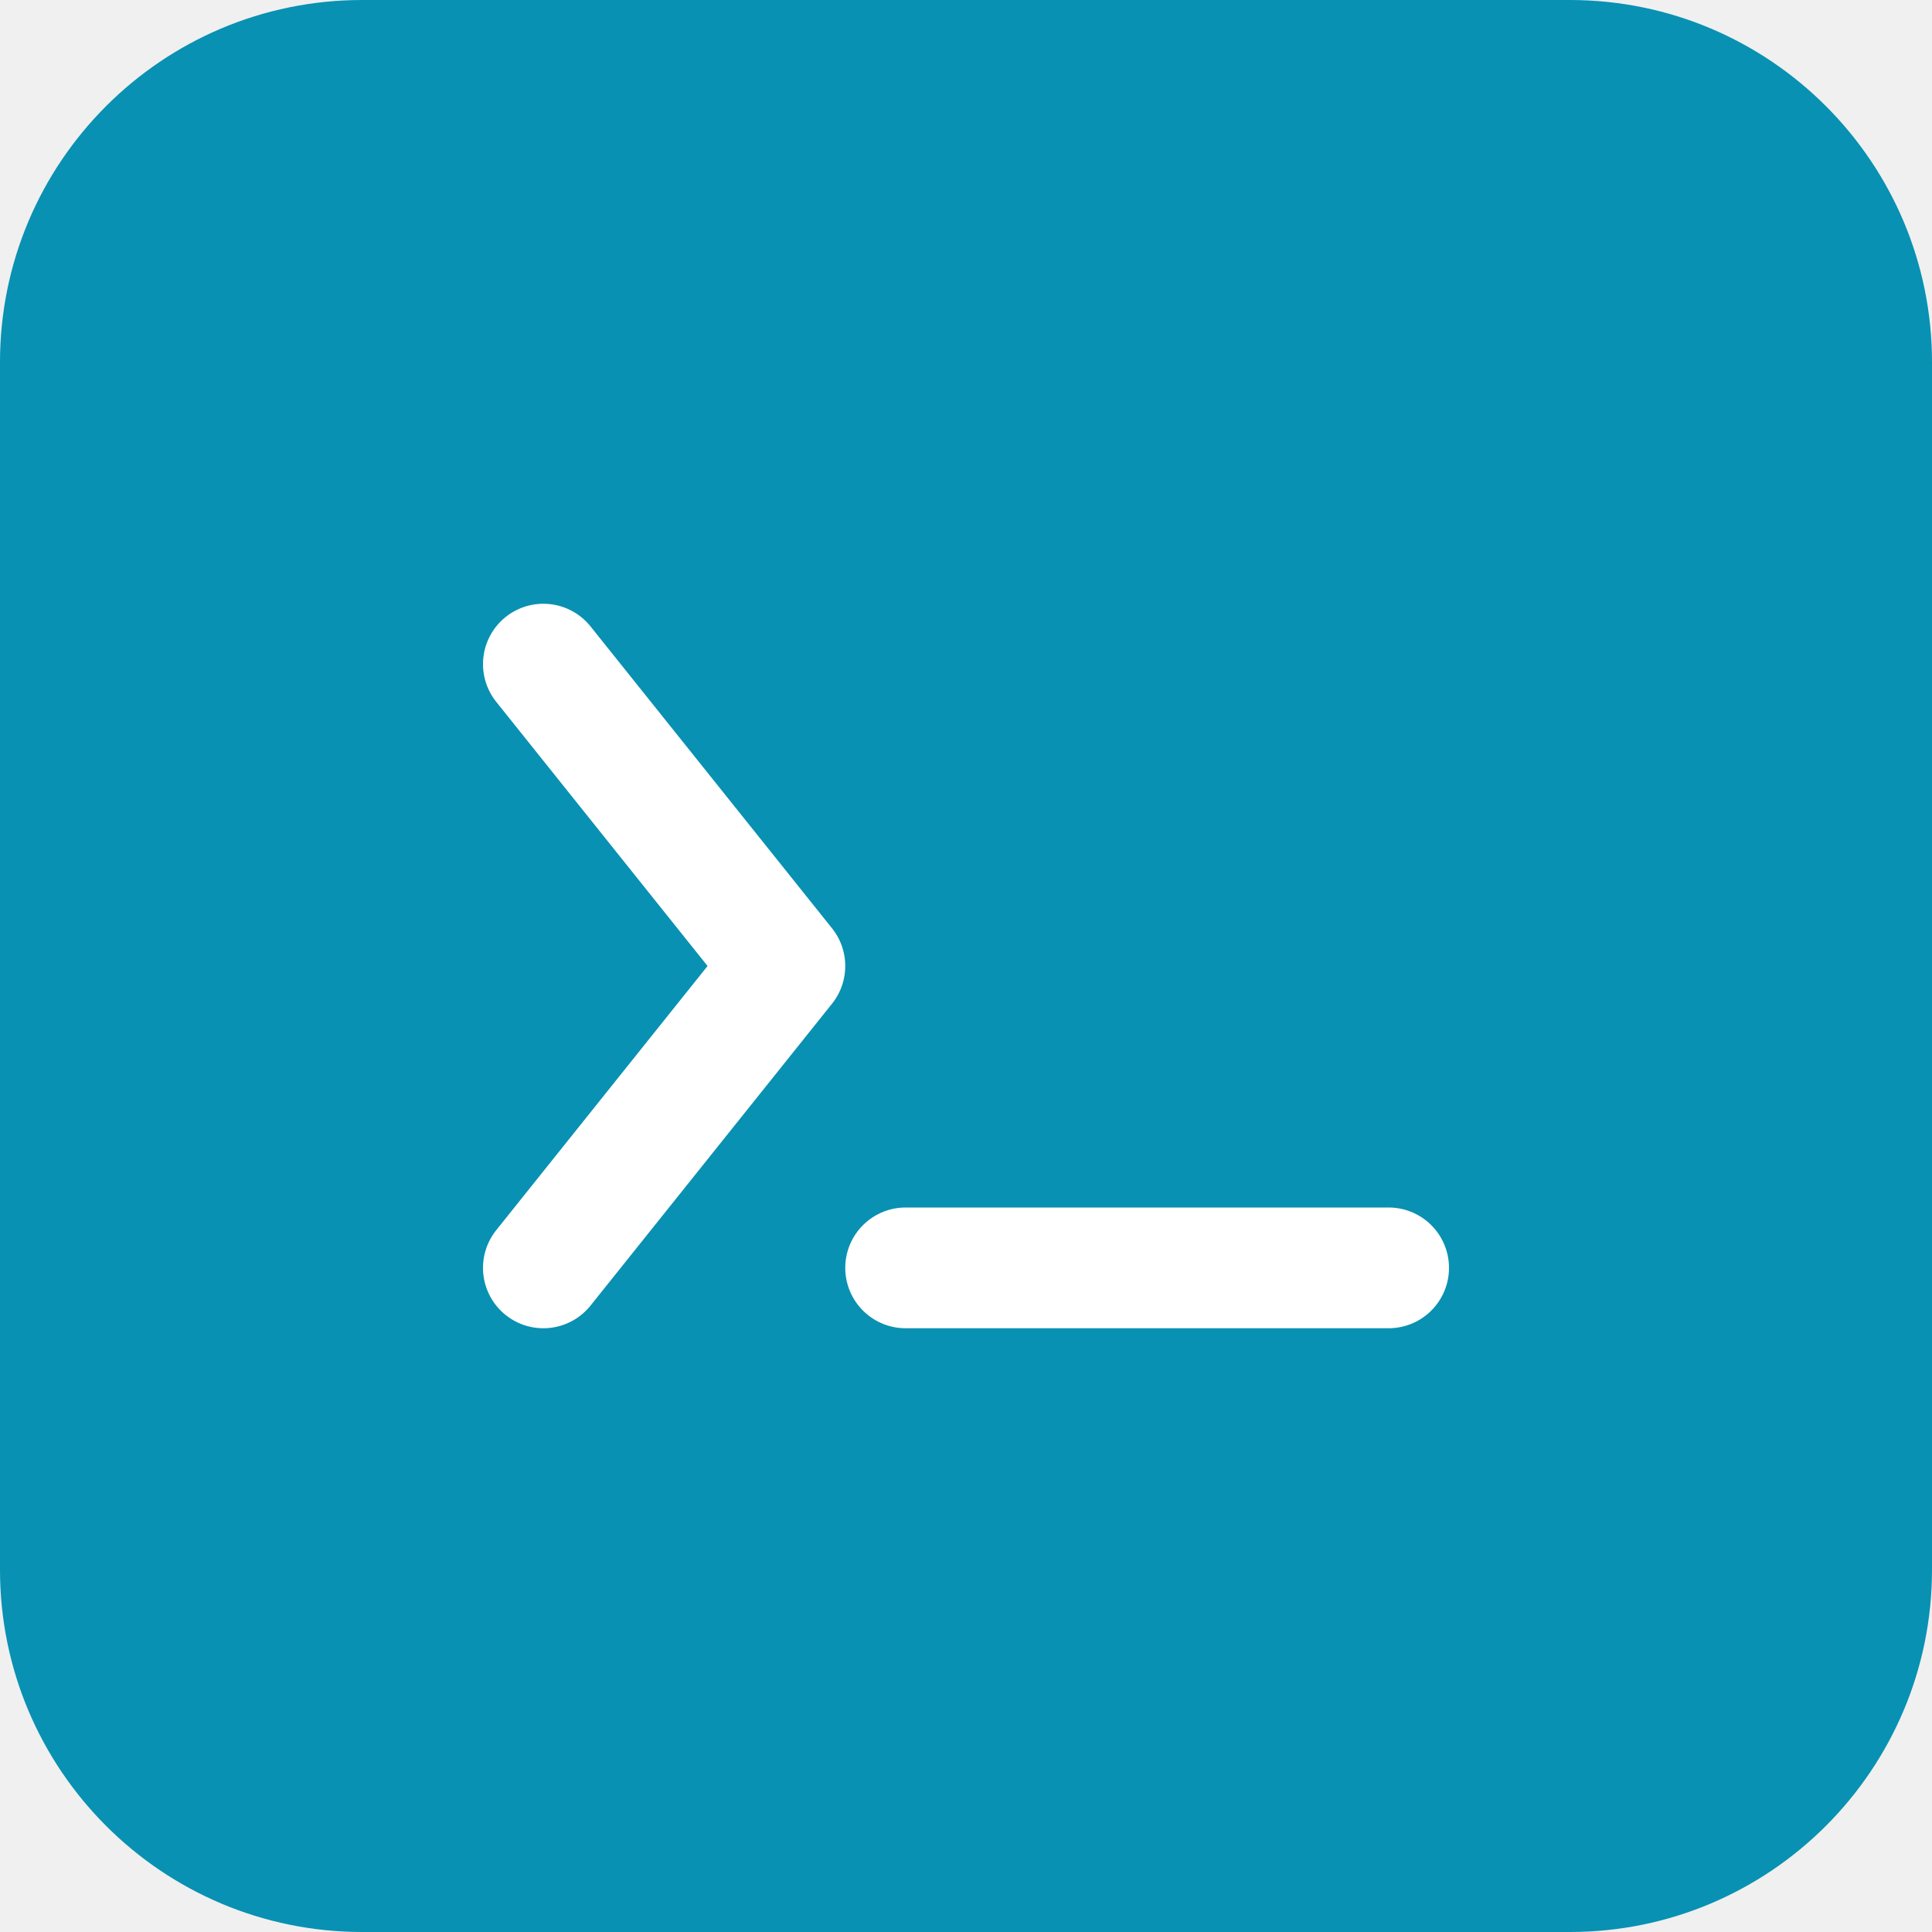
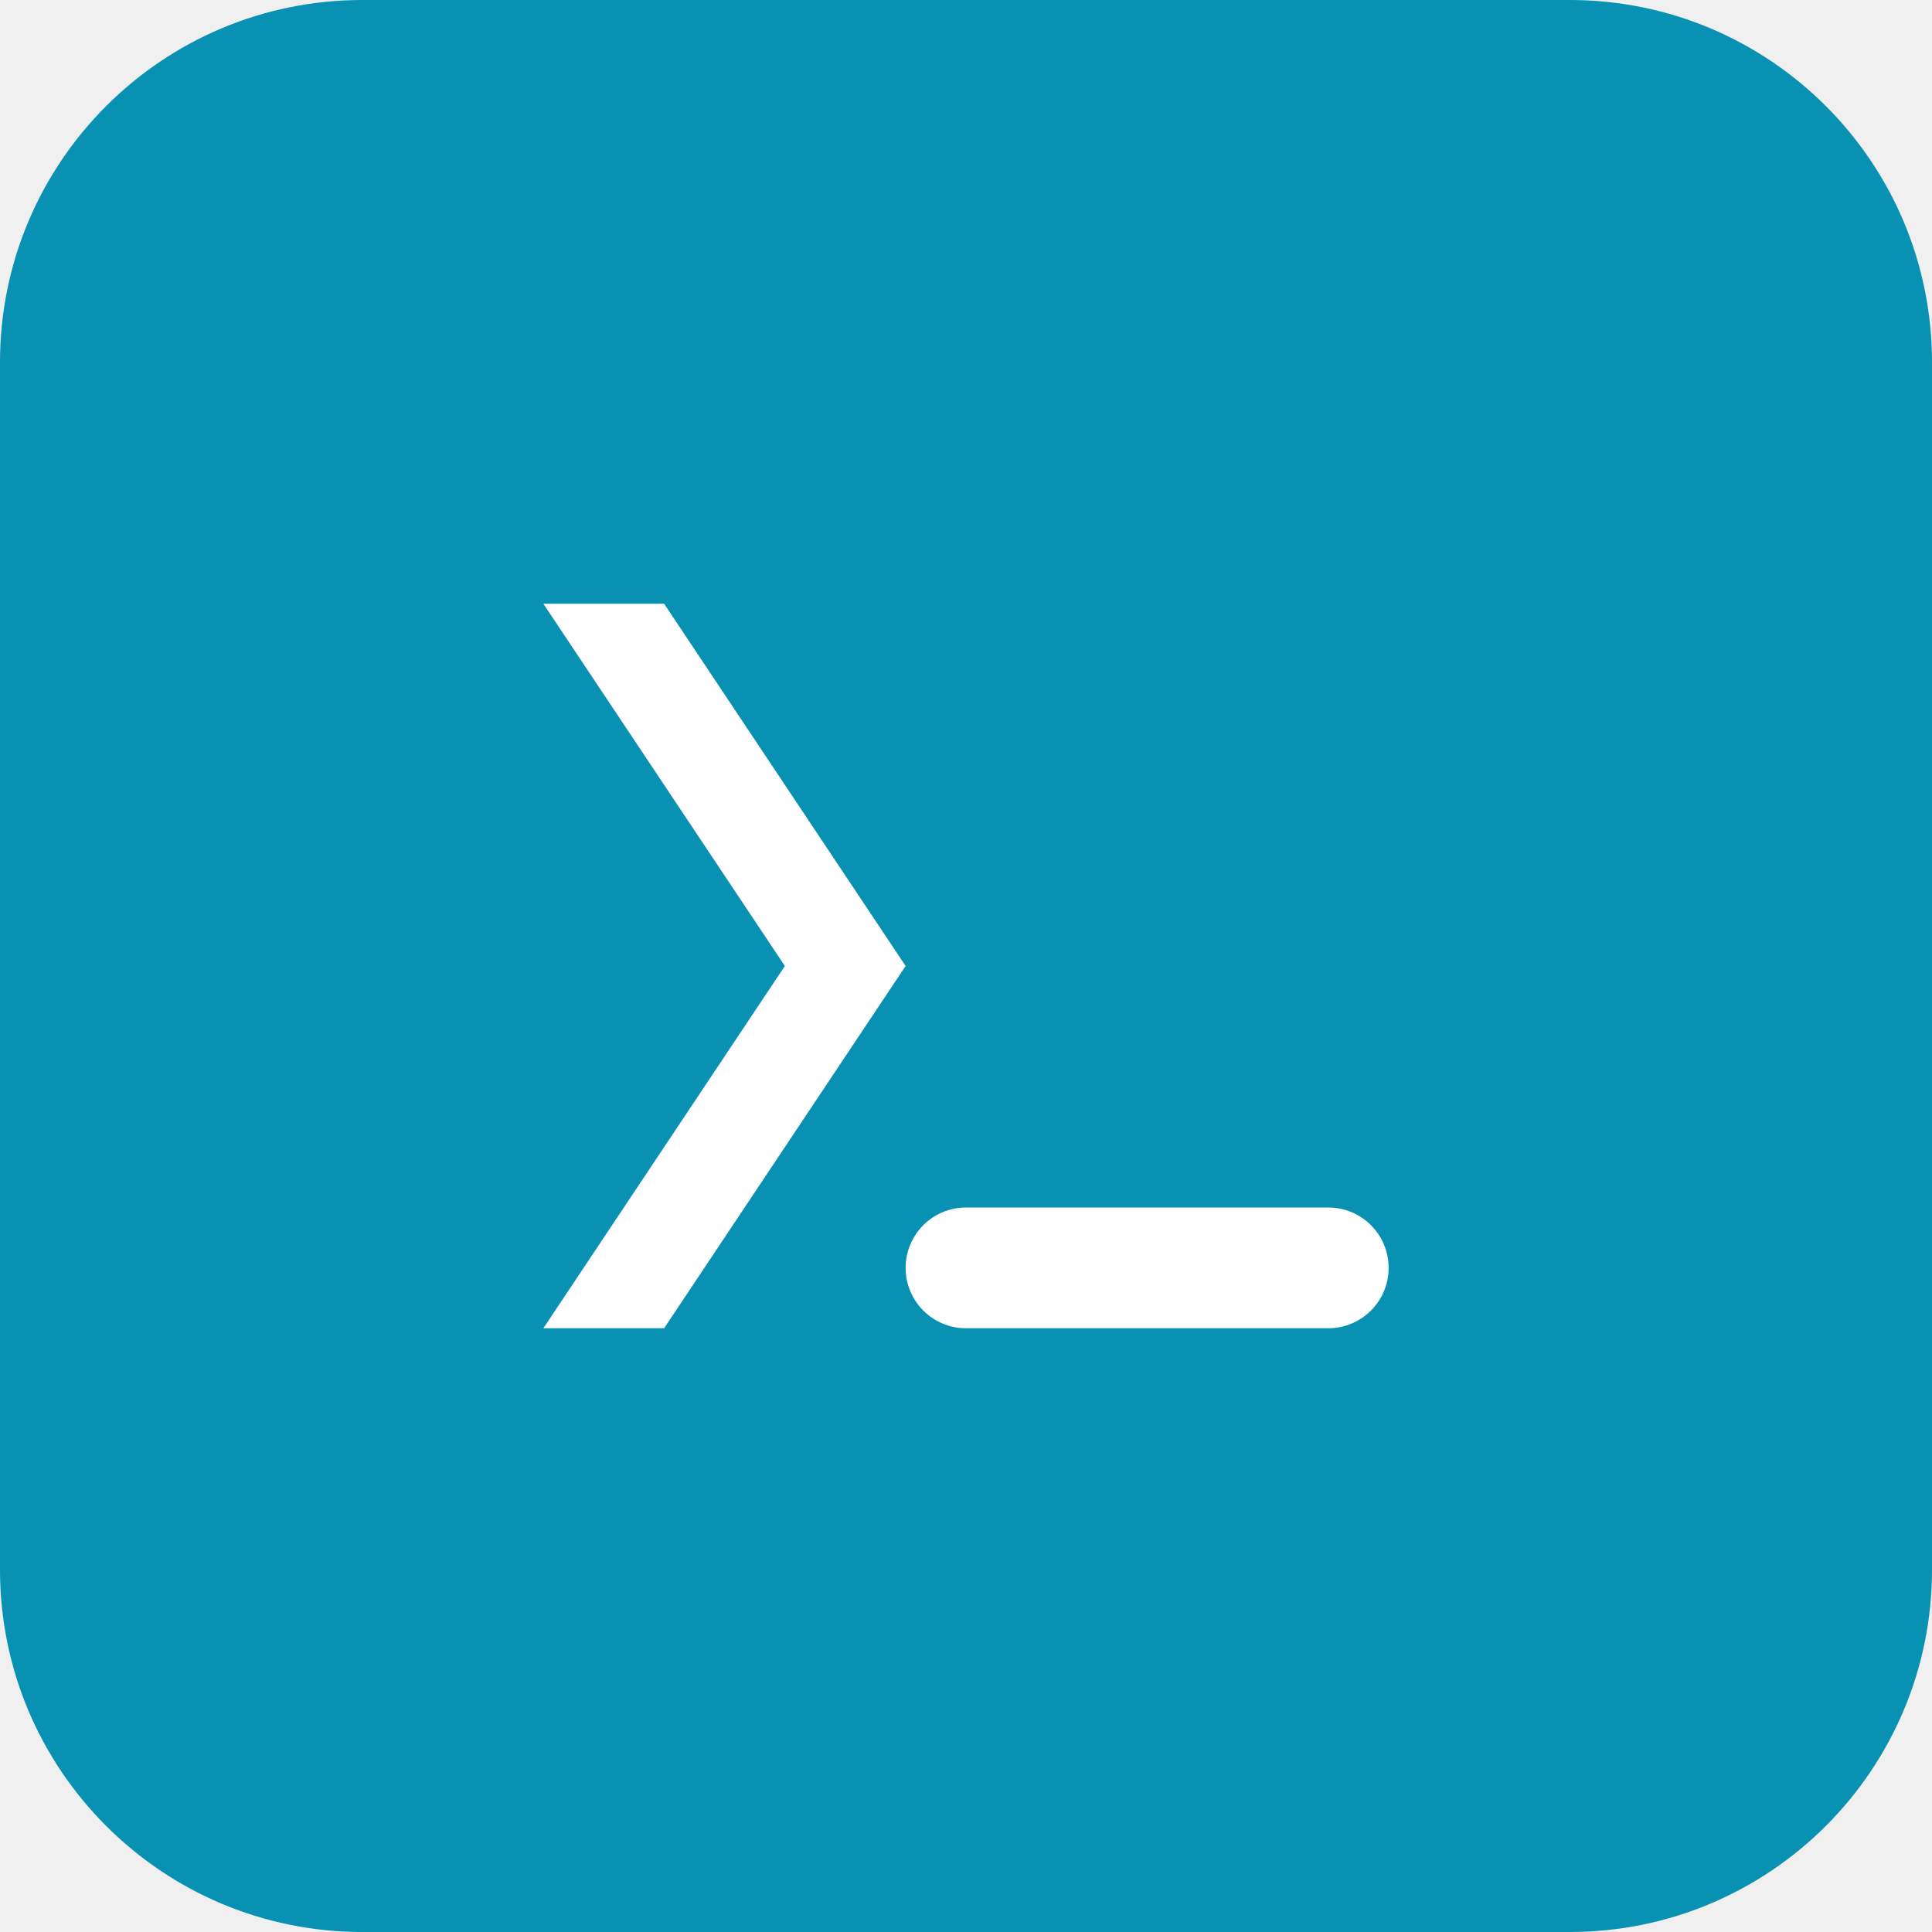
<svg xmlns="http://www.w3.org/2000/svg" viewBox="0 0 32 32">
  <rect width="32" height="32" rx="6" fill="#0891b2" />
-   <path d="M9 11l4 5-4 5" stroke="white" stroke-width="2" stroke-linecap="round" stroke-linejoin="round" fill="none" />
-   <path d="M15 21h8" stroke="white" stroke-width="2" stroke-linecap="round" />
+   <polygon points="9,10 11,10 15,16 11,22 9,22 13,16" fill="white" />
+   <rect x="15" y="20" width="8" height="2" rx="1" fill="white" />
</svg>
